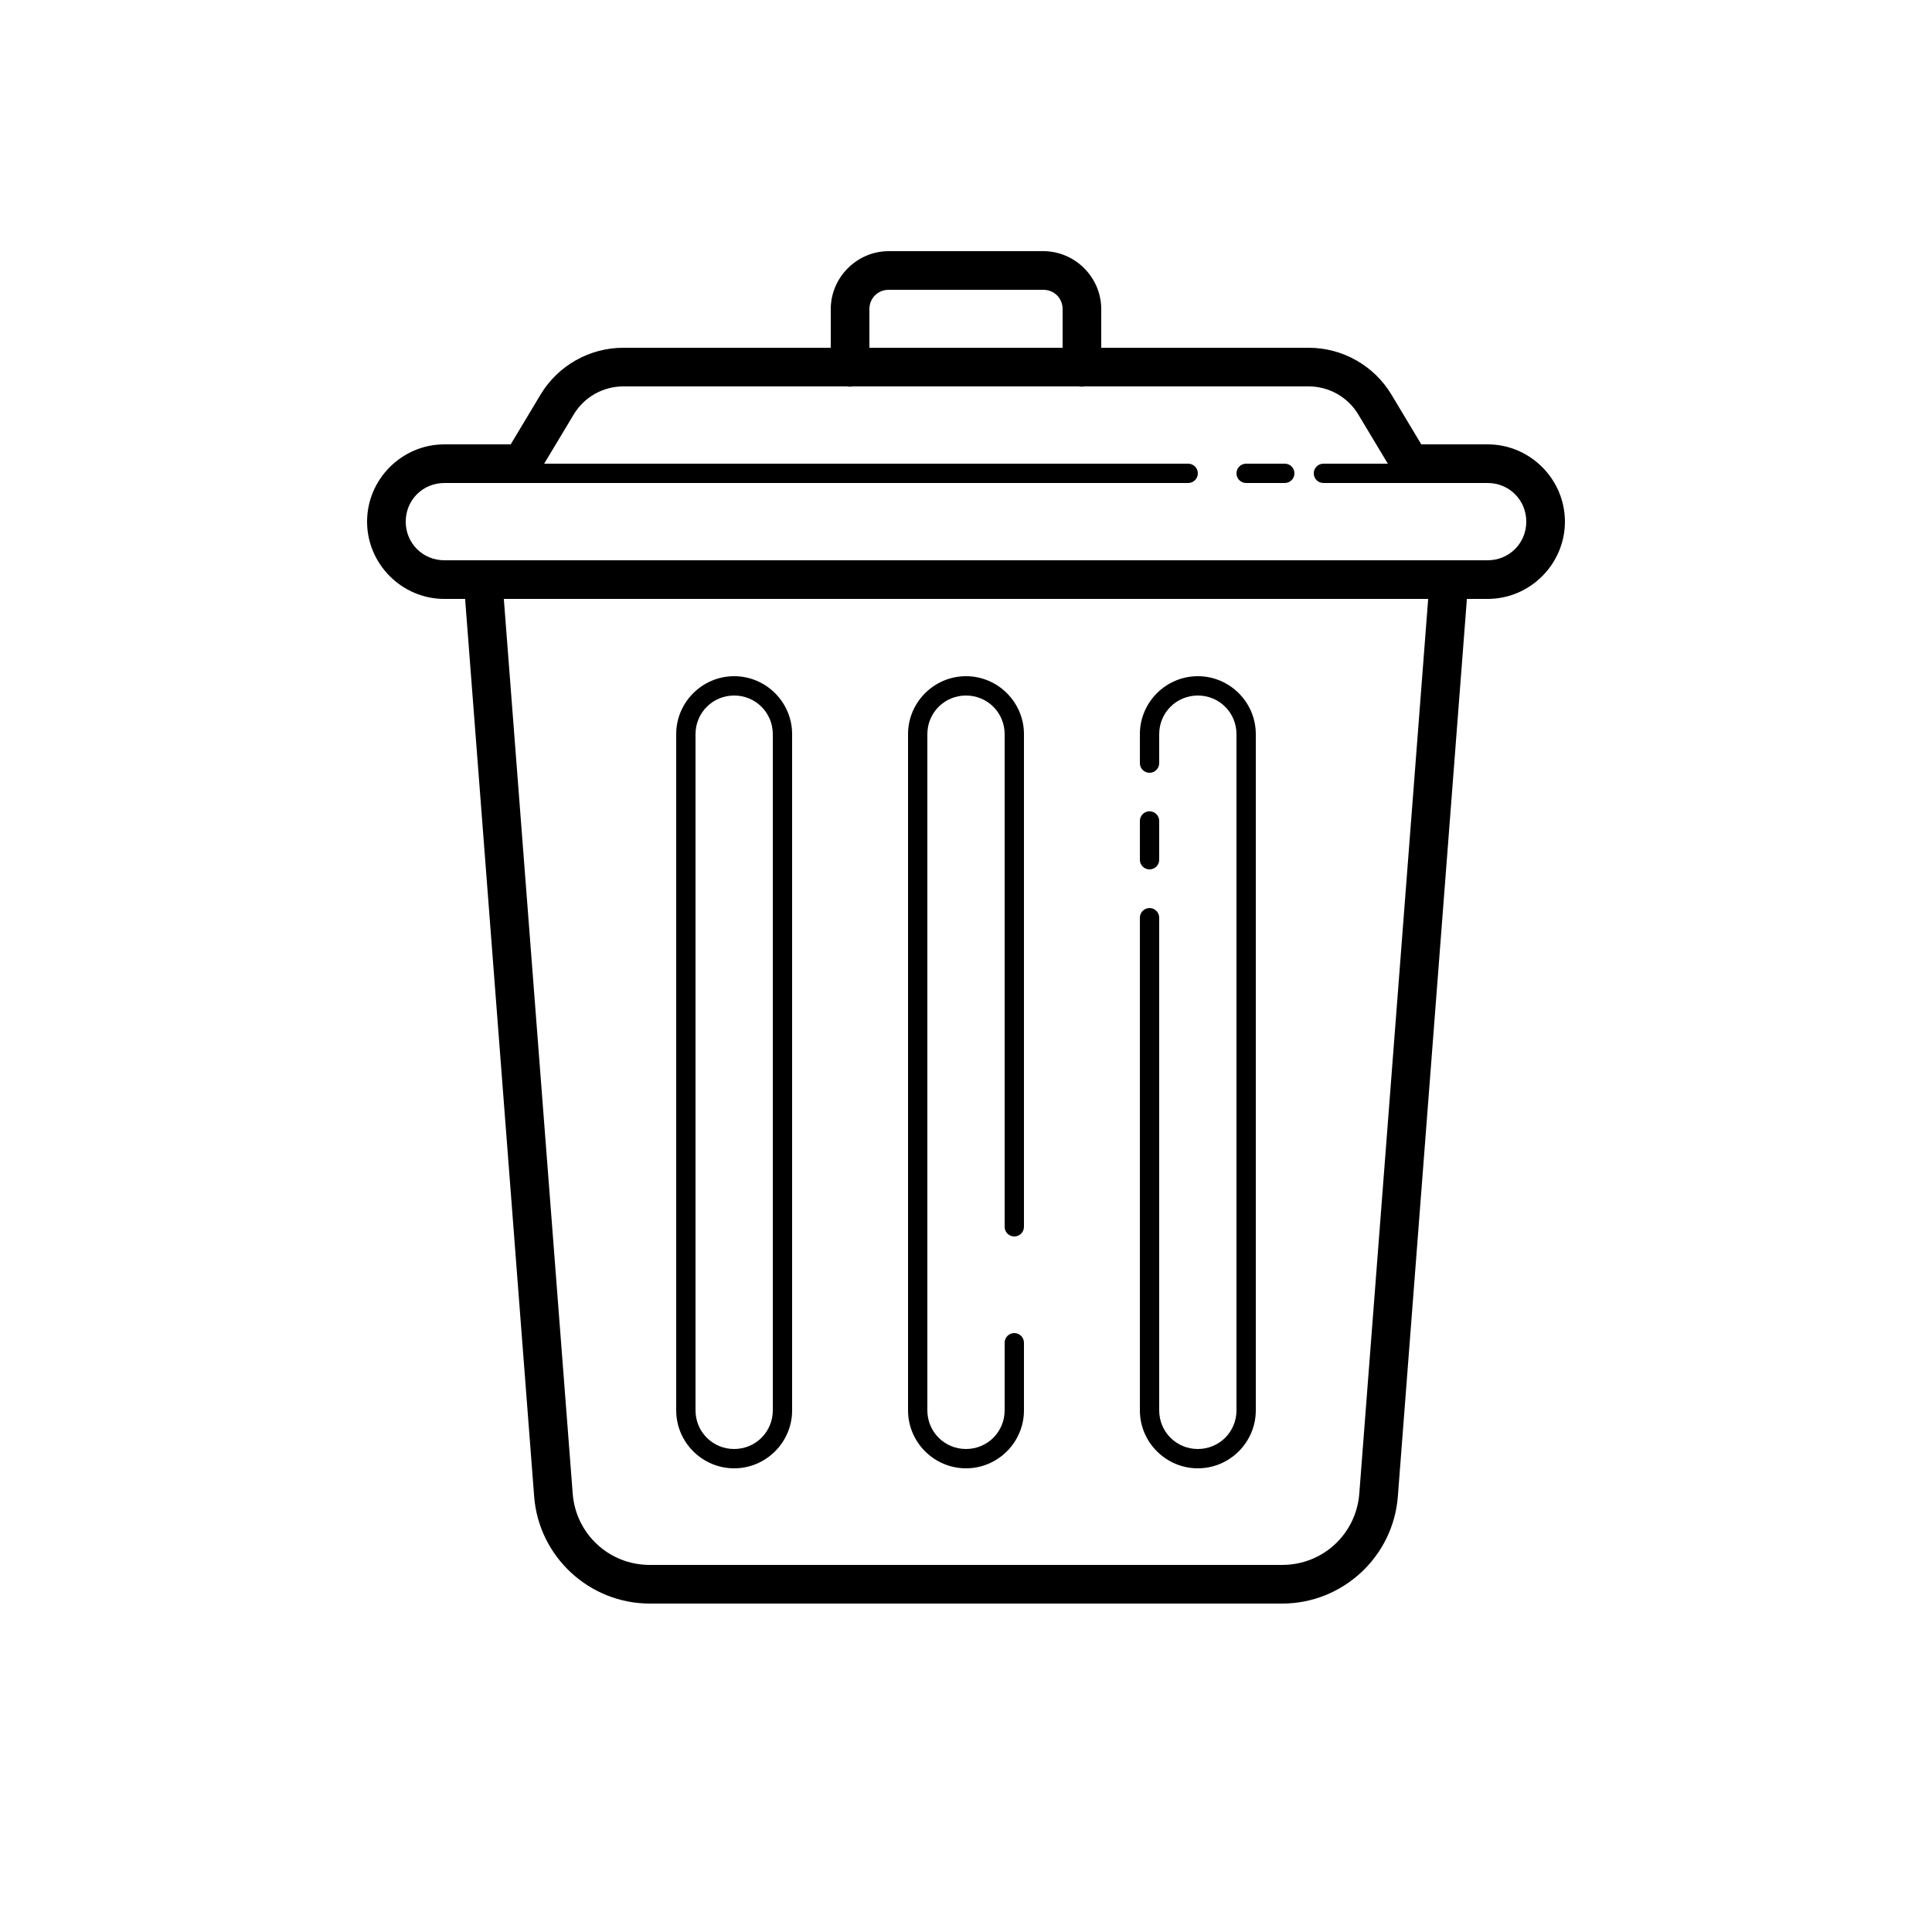
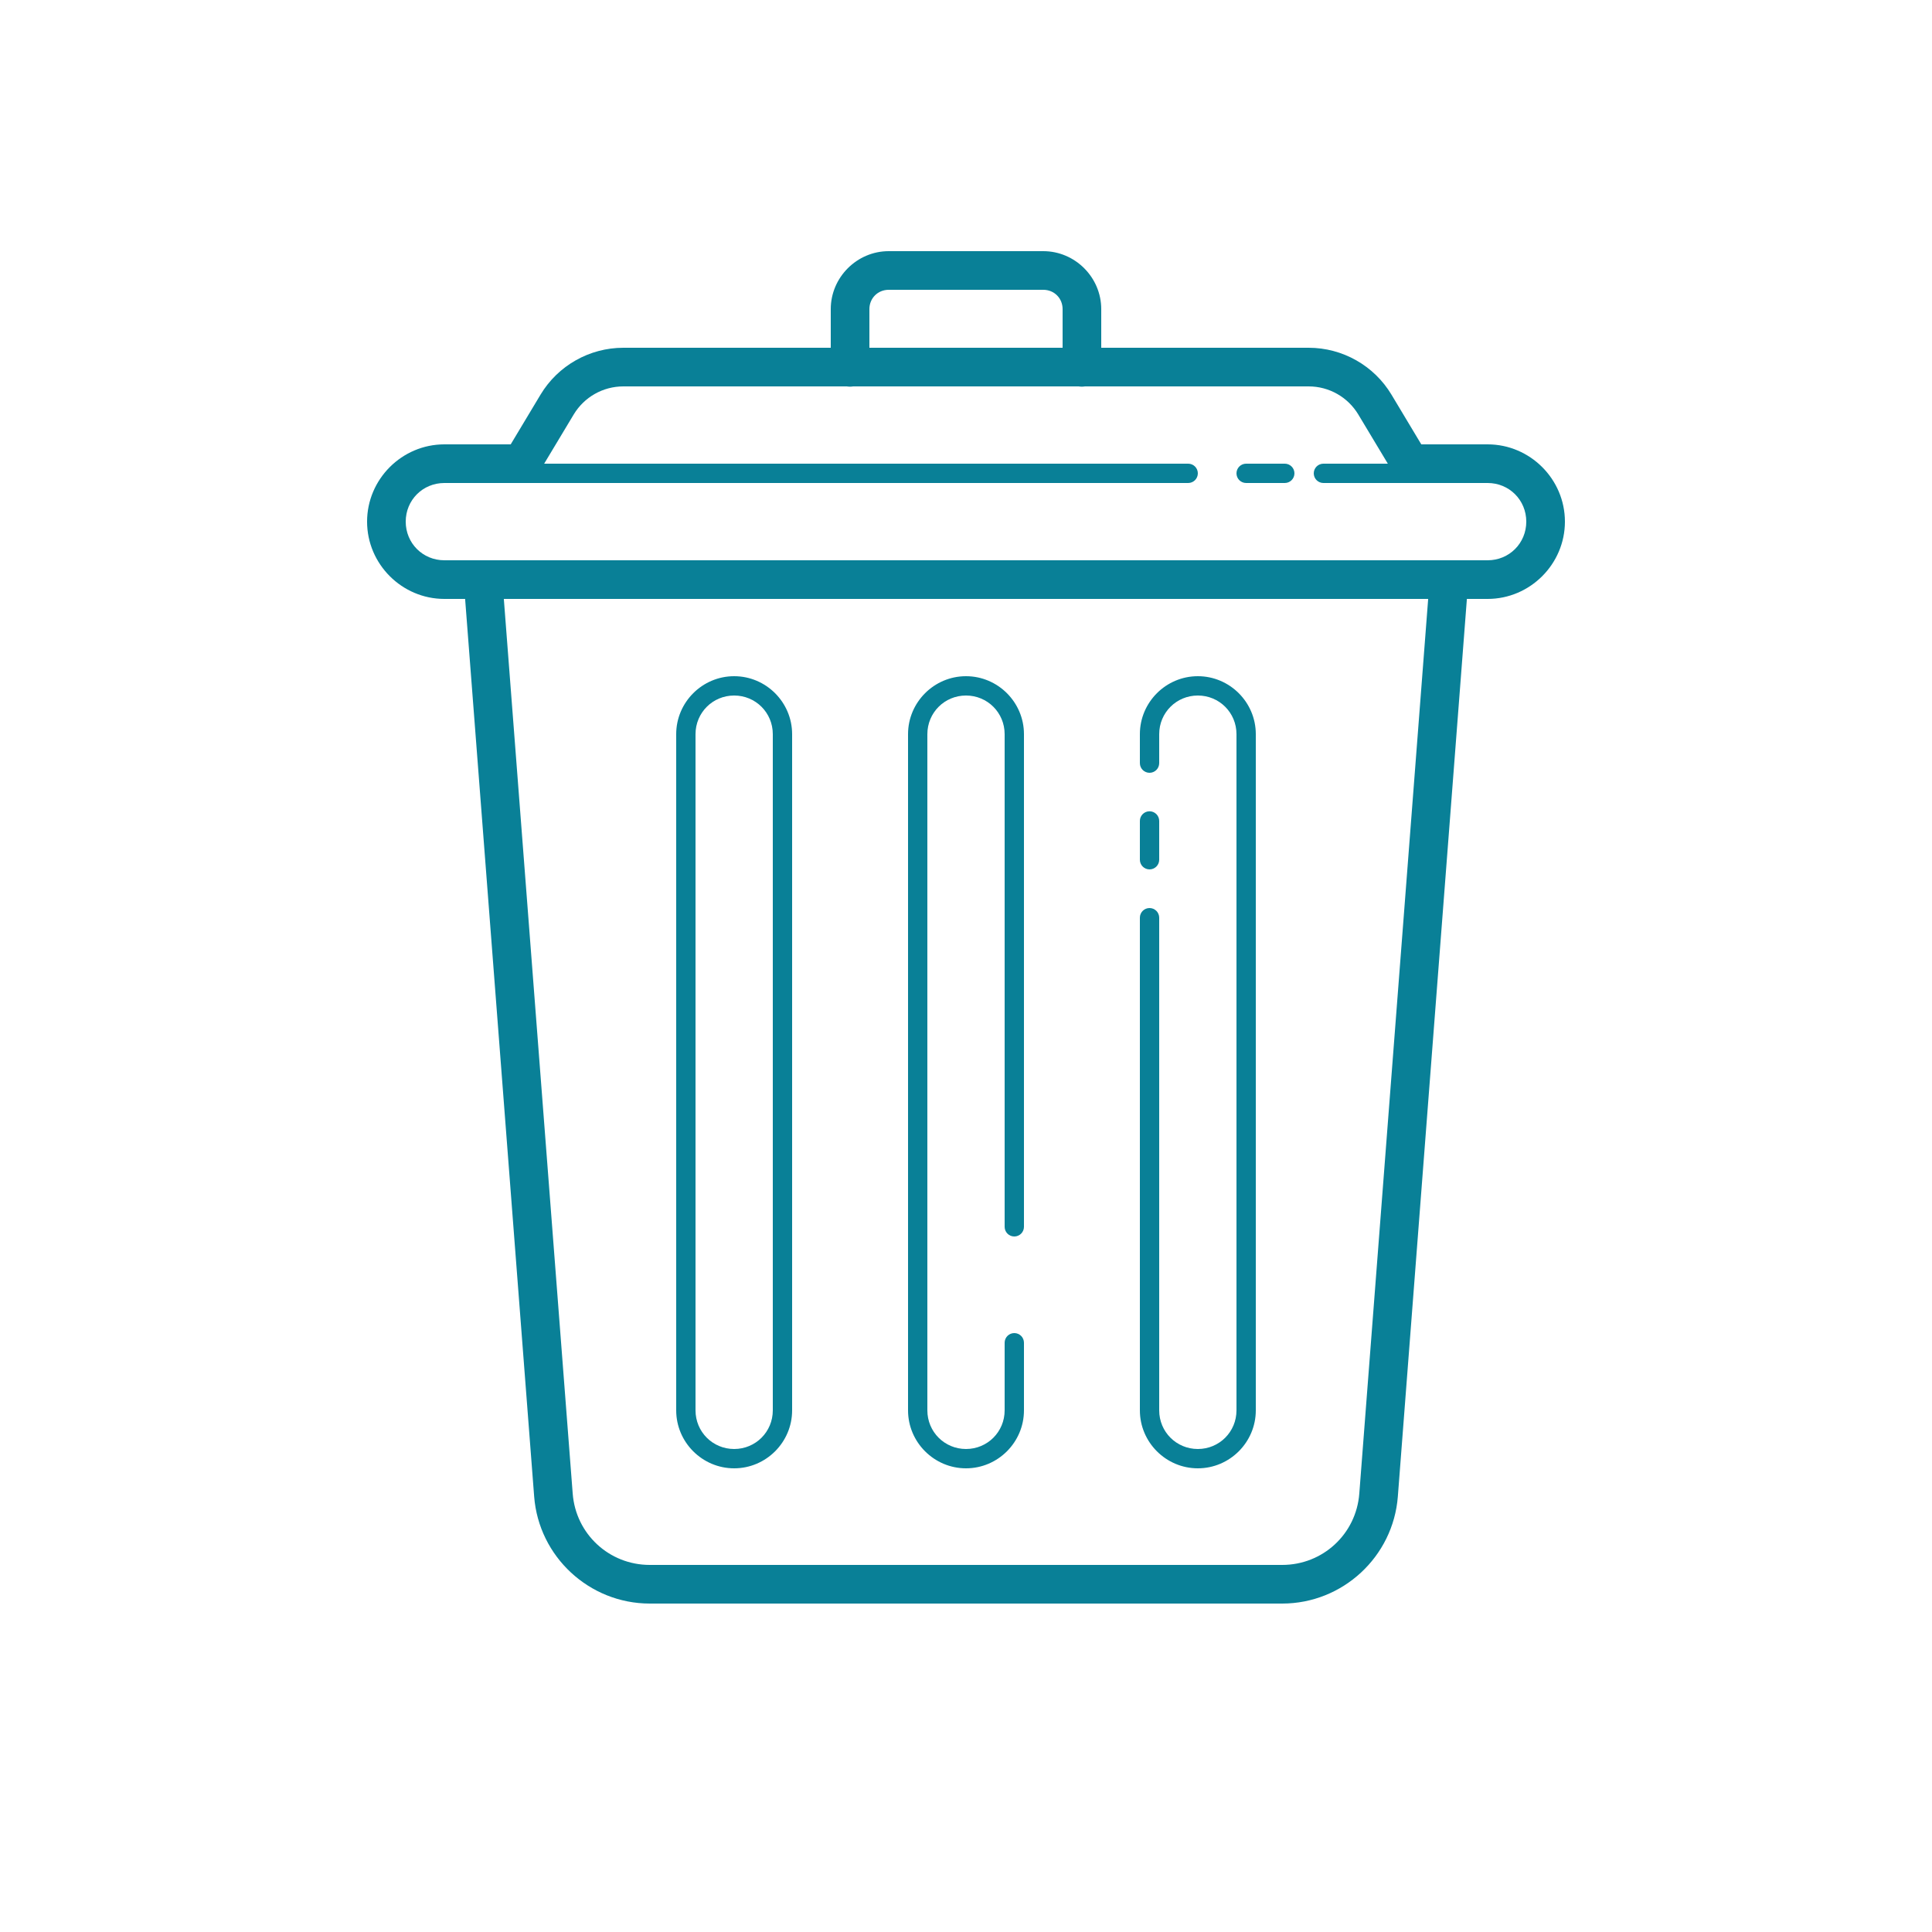
- <svg xmlns="http://www.w3.org/2000/svg" fill="#000000" viewBox="0 0 100 100" width="100px" height="100px">
+ <svg xmlns="http://www.w3.org/2000/svg" fill="rgb(9, 128, 151)" viewBox="0 0 100 100" width="100px" height="100px">
  <path d="M 46 13 C 44.355 13 43 14.355 43 16 L 43 18 L 32.266 18 C 30.511 18 28.88 18.923 27.977 20.428 L 26.434 23 L 23 23 C 20.803 23 19 24.803 19 27 C 19 29.197 20.803 31 23 31 L 24.074 31 L 27.648 77.459 C 27.888 80.576 30.505 83 33.631 83 L 66.369 83 C 69.495 83 72.112 80.576 72.352 77.459 L 75.926 31 L 77 31 C 79.197 31 81 29.197 81 27 C 81 24.803 79.197 23 77 23 L 73.566 23 L 72.023 20.428 C 71.12 18.923 69.489 18 67.734 18 L 57 18 L 57 16 C 57 14.355 55.645 13 54 13 L 46 13 z M 46 15 L 54 15 C 54.565 15 55 15.435 55 16 L 55 18 L 45 18 L 45 16 C 45 15.435 45.435 15 46 15 z M 32.266 20 L 43.832 20 A 1 1 0 0 0 44.158 20 L 55.832 20 A 1 1 0 0 0 56.158 20 L 67.734 20 C 68.79 20 69.764 20.552 70.307 21.457 L 71.834 24 L 68.5 24 A 0.5 0.5 0 1 0 68.5 25 L 73.5 25 L 77 25 C 78.117 25 79 25.883 79 27 C 79 28.117 78.117 29 77 29 L 23 29 C 21.883 29 21 28.117 21 27 C 21 25.883 21.883 25 23 25 L 27 25 L 61.5 25 A 0.5 0.5 0 1 0 61.5 24 L 28.166 24 L 29.693 21.457 C 30.236 20.552 31.21 20 32.266 20 z M 64.5 24 A 0.5 0.5 0 1 0 64.5 25 L 66.5 25 A 0.5 0.5 0 1 0 66.5 24 L 64.5 24 z M 26.078 31 L 73.922 31 L 70.357 77.307 C 70.197 79.4 68.469 81 66.369 81 L 33.631 81 C 31.531 81 29.803 79.4 29.643 77.307 L 26.078 31 z M 38 35 C 36.349 35 35 36.349 35 38 L 35 73 C 35 74.651 36.349 76 38 76 C 39.651 76 41 74.651 41 73 L 41 38 C 41 36.349 39.651 35 38 35 z M 50 35 C 48.349 35 47 36.349 47 38 L 47 73 C 47 74.651 48.349 76 50 76 C 51.651 76 53 74.651 53 73 L 53 69.5 A 0.5 0.5 0 1 0 52 69.5 L 52 73 C 52 74.111 51.111 75 50 75 C 48.889 75 48 74.111 48 73 L 48 38 C 48 36.889 48.889 36 50 36 C 51.111 36 52 36.889 52 38 L 52 63.5 A 0.5 0.5 0 1 0 53 63.5 L 53 38 C 53 36.349 51.651 35 50 35 z M 62 35 C 60.349 35 59 36.349 59 38 L 59 39.5 A 0.5 0.5 0 1 0 60 39.5 L 60 38 C 60 36.889 60.889 36 62 36 C 63.111 36 64 36.889 64 38 L 64 73 C 64 74.111 63.111 75 62 75 C 60.889 75 60 74.111 60 73 L 60 47.5 A 0.5 0.5 0 1 0 59 47.5 L 59 73 C 59 74.651 60.349 76 62 76 C 63.651 76 65 74.651 65 73 L 65 38 C 65 36.349 63.651 35 62 35 z M 38 36 C 39.111 36 40 36.889 40 38 L 40 73 C 40 74.111 39.111 75 38 75 C 36.889 75 36 74.111 36 73 L 36 38 C 36 36.889 36.889 36 38 36 z M 59.492 41.992 A 0.5 0.5 0 0 0 59 42.5 L 59 44.5 A 0.5 0.5 0 1 0 60 44.5 L 60 42.5 A 0.5 0.5 0 0 0 59.492 41.992 z" />
</svg>
